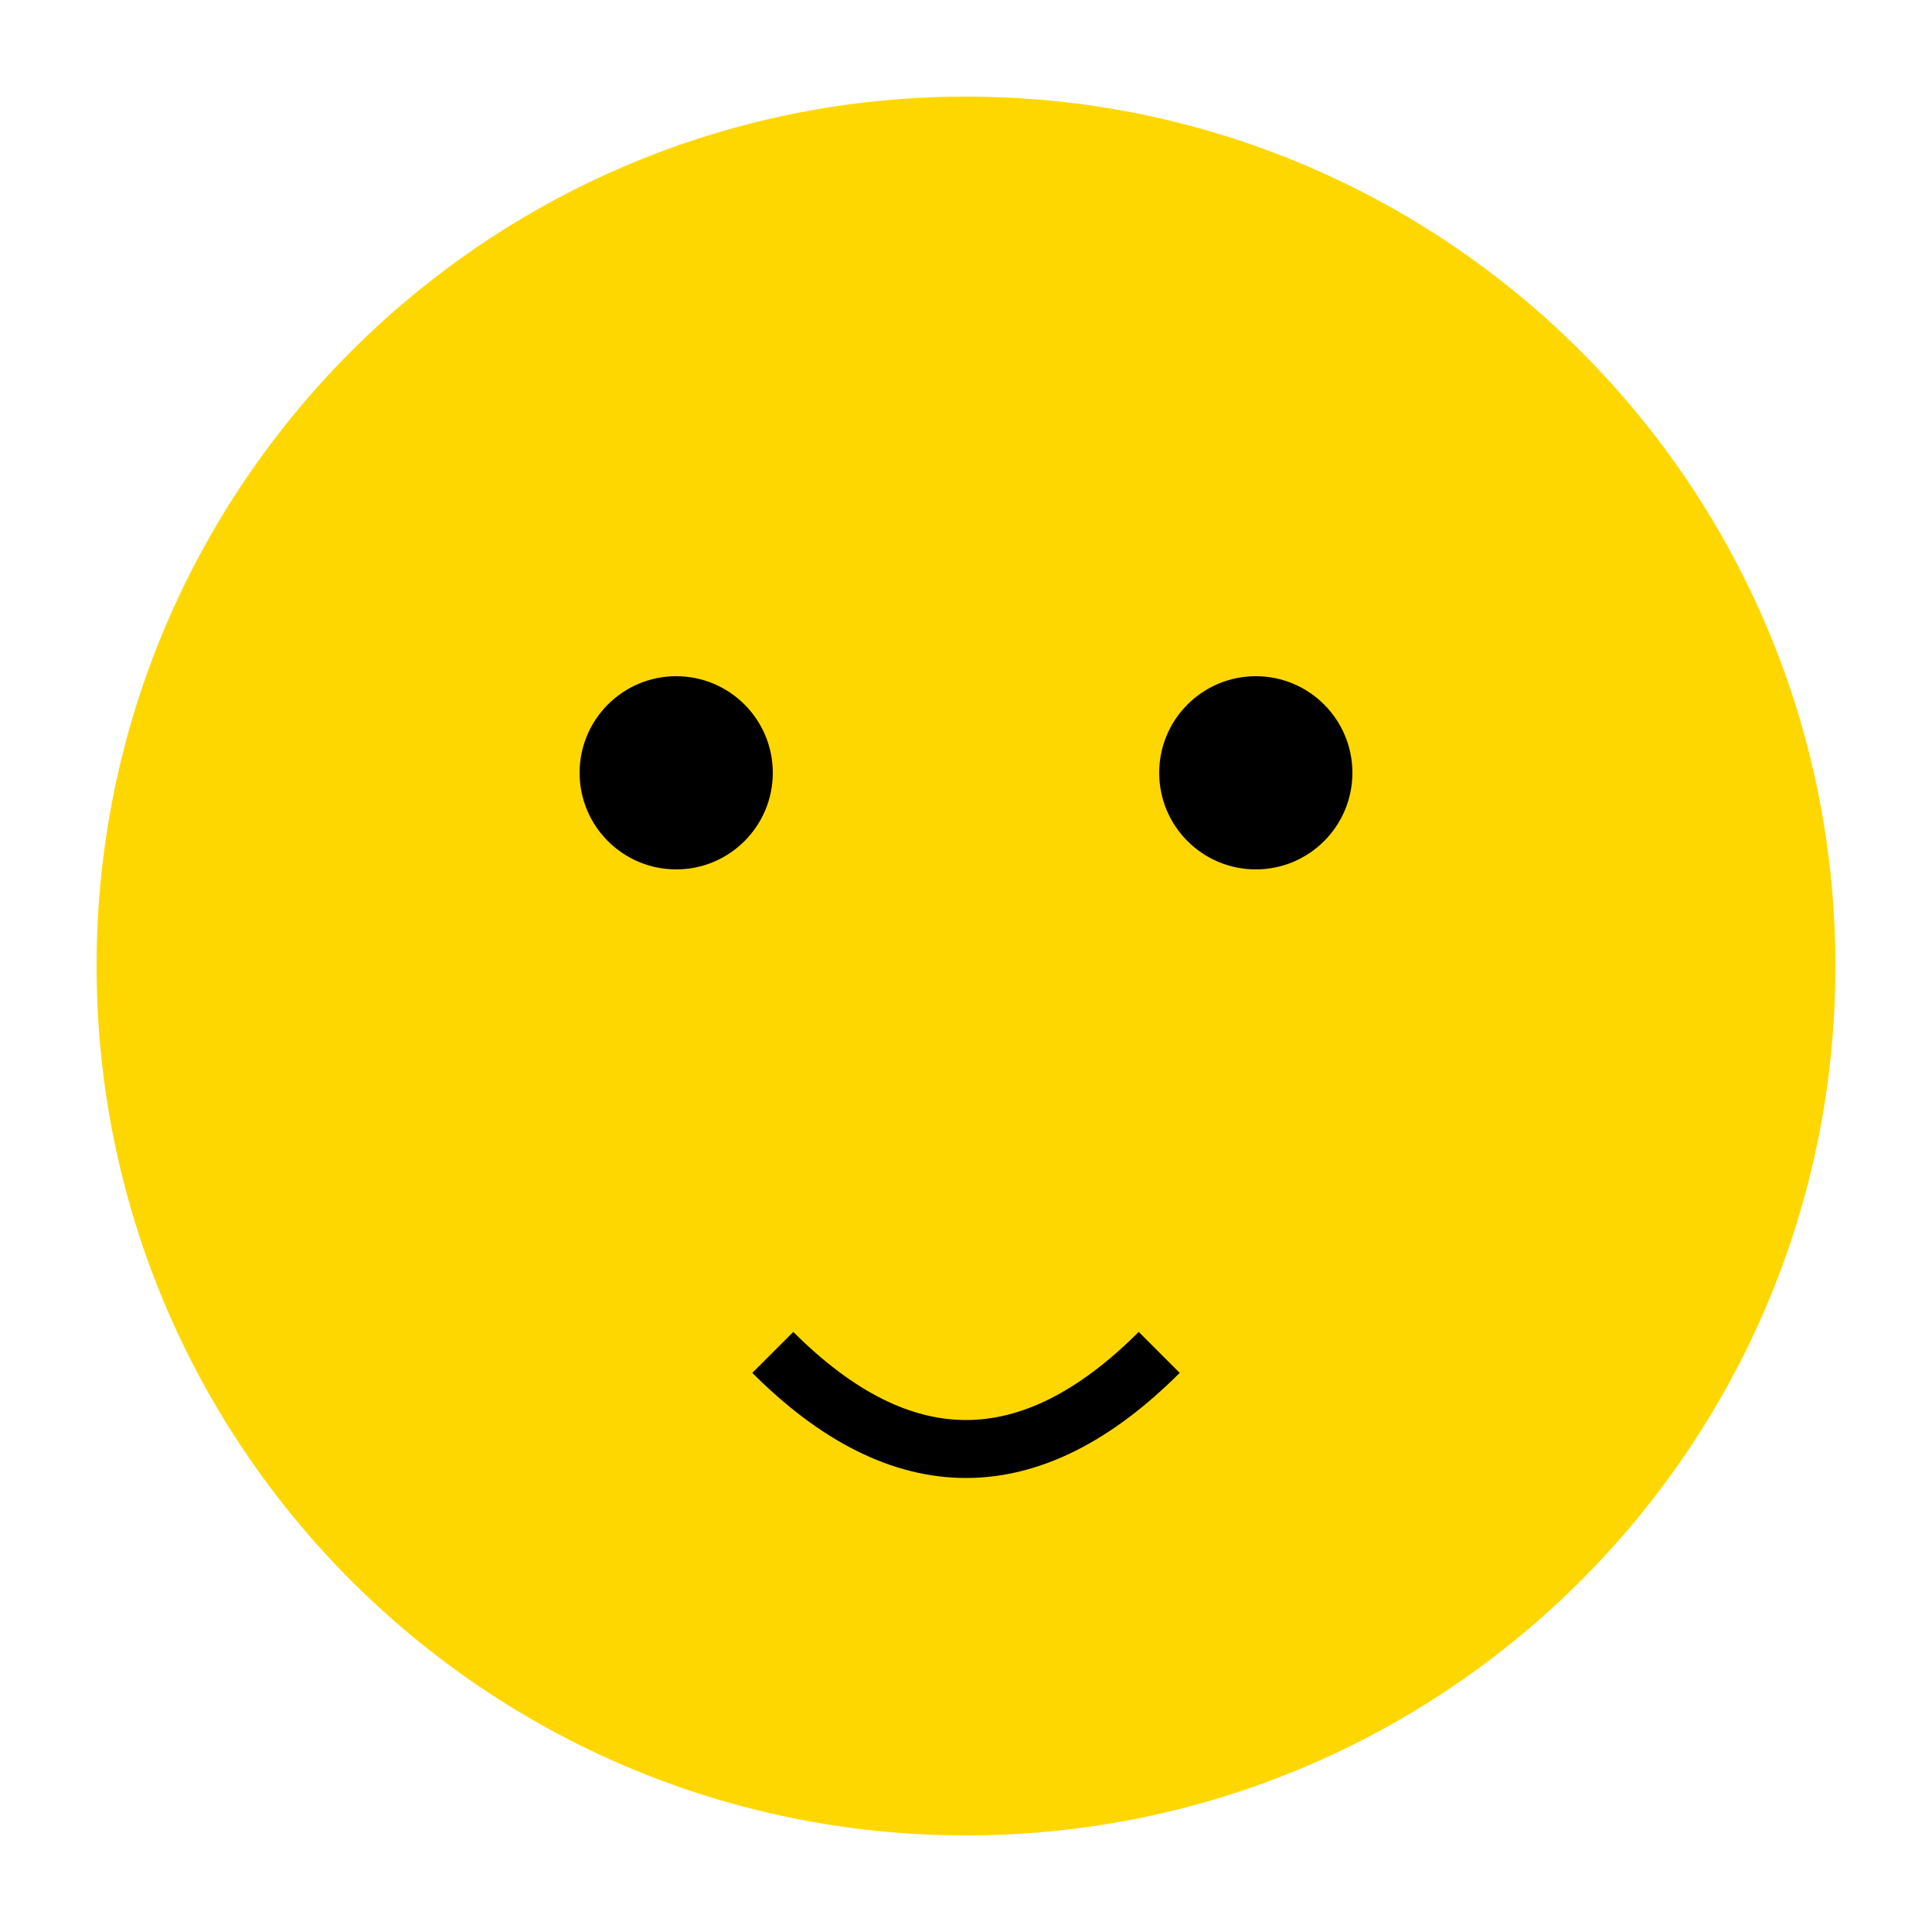
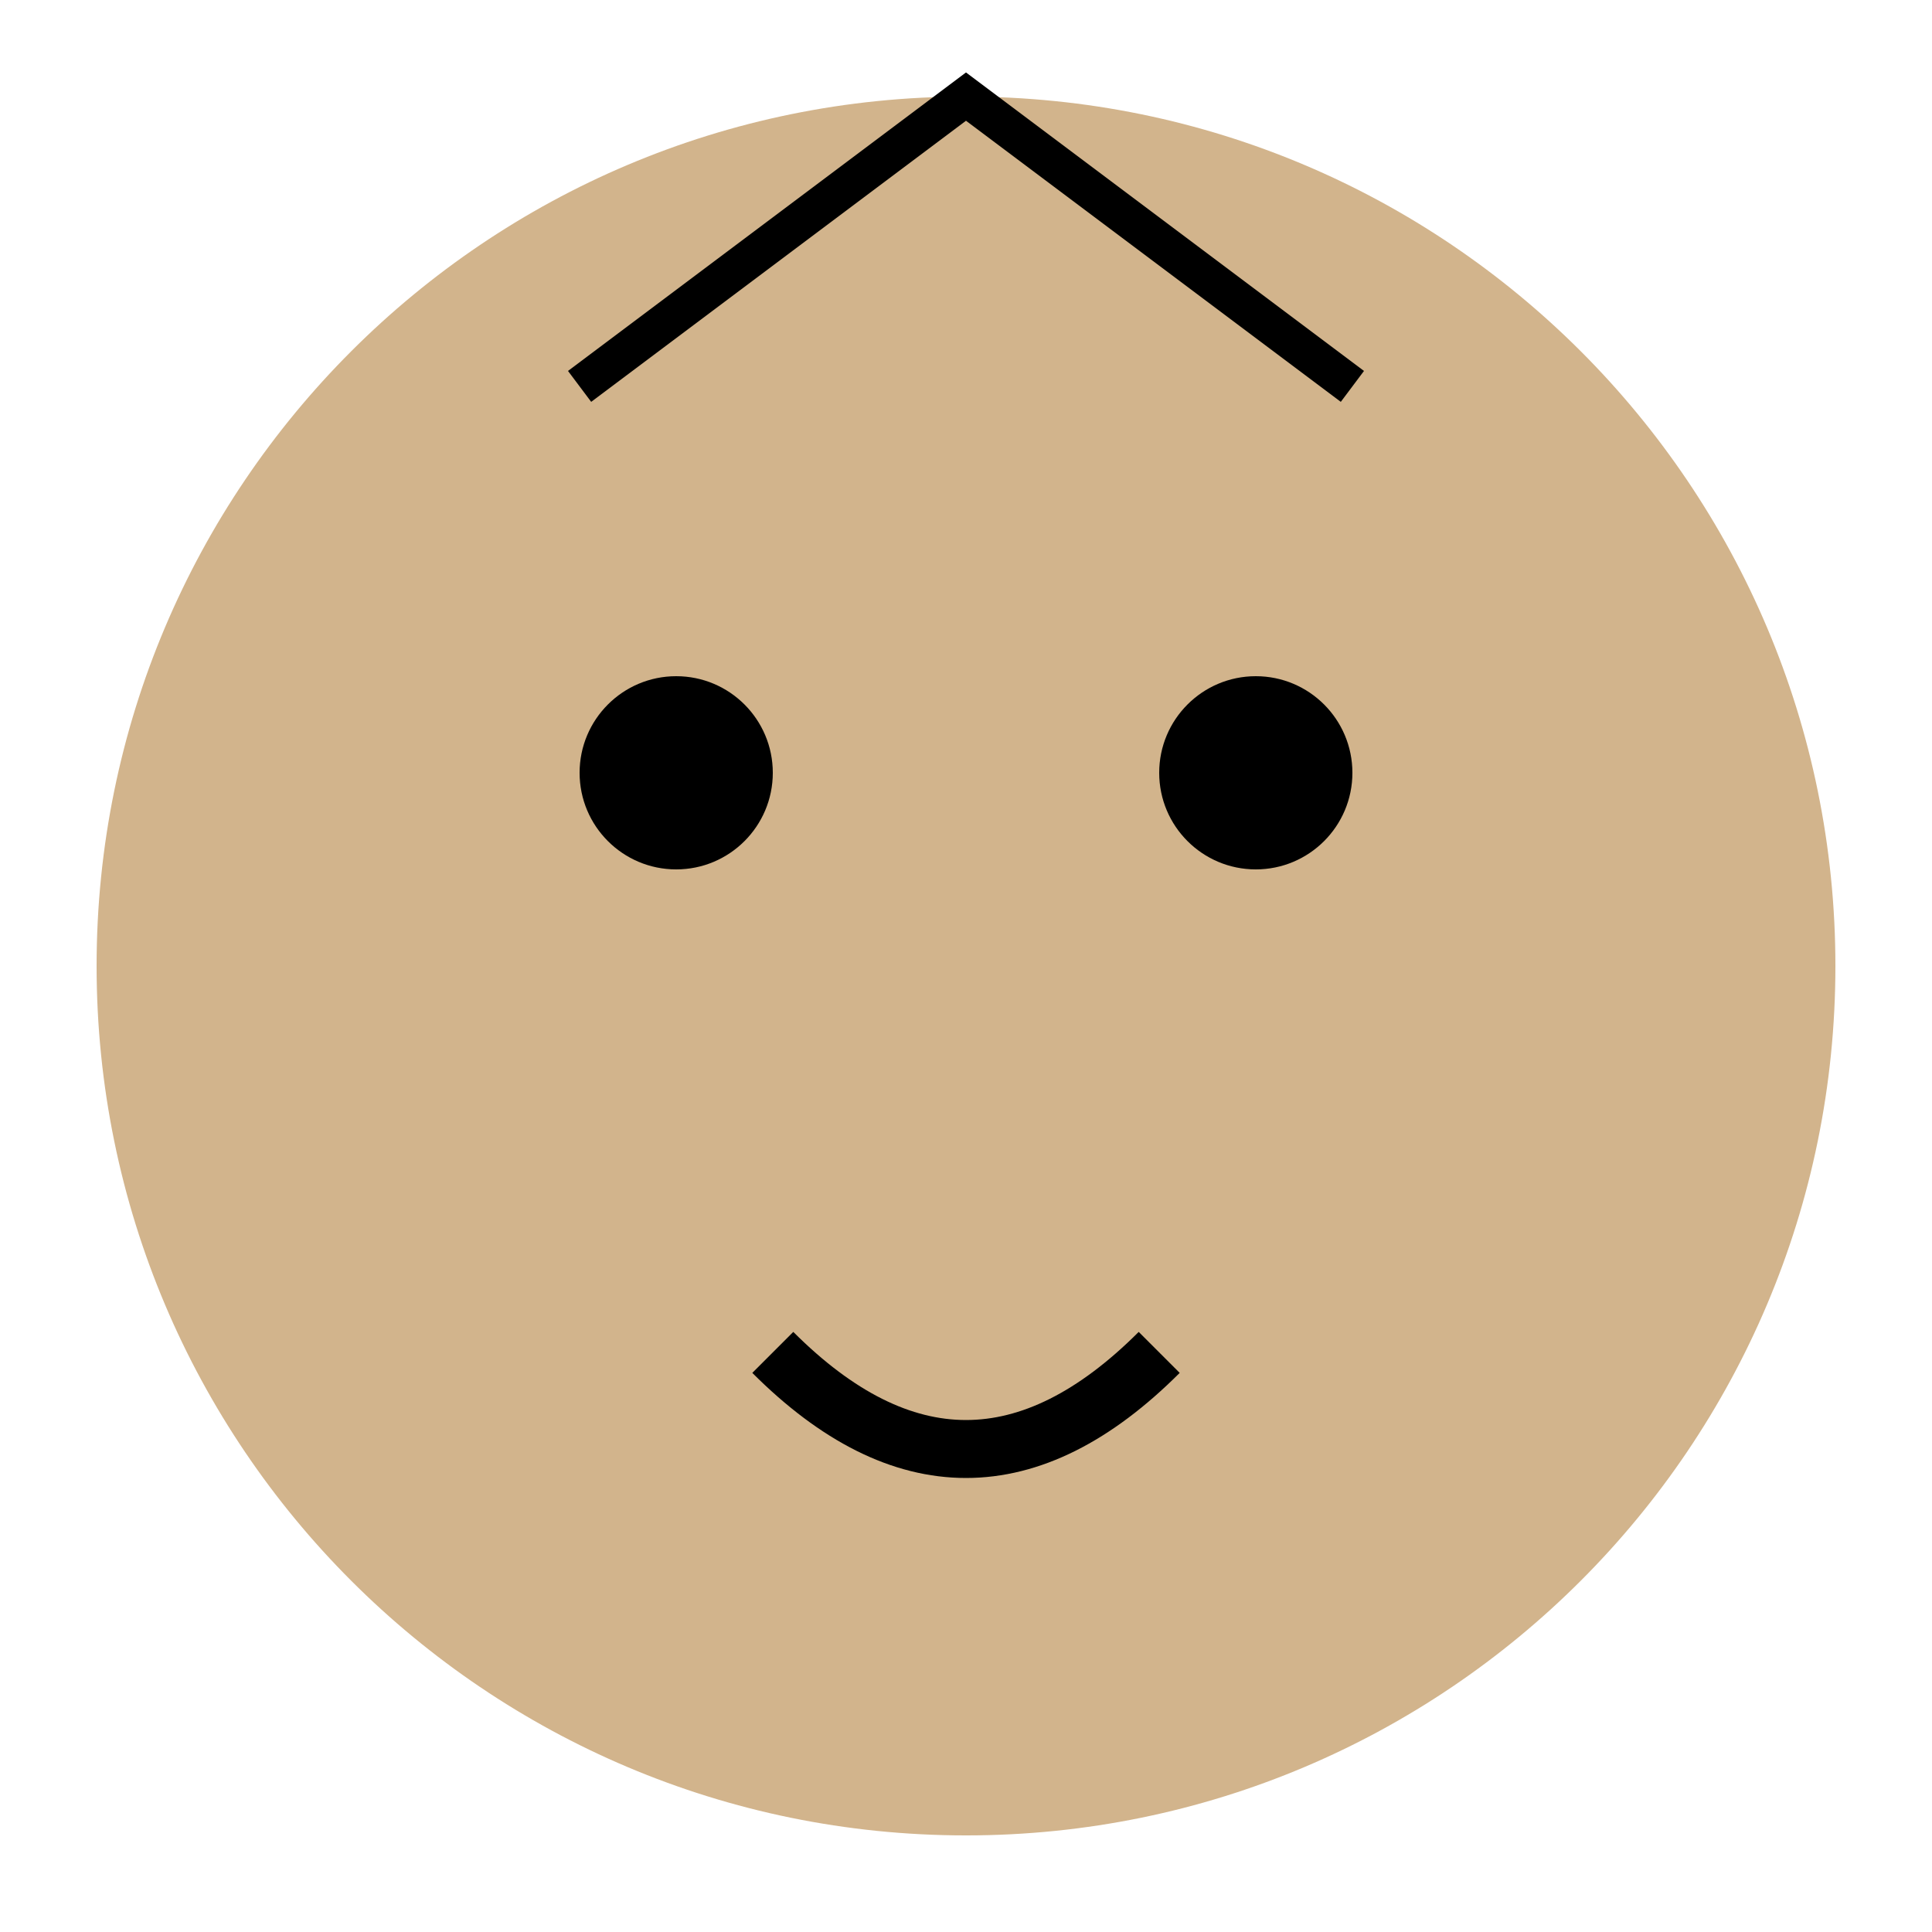
<svg xmlns="http://www.w3.org/2000/svg" viewBox="0 0 100 100">
-   <circle cx="50" cy="50" r="45" fill="#FFD700" />
+   <circle cx="50" cy="50" r="45" fill="#D2B48C" />
+   <path d="M30 20 L50 5 L70 20" fill="#D2B48C" stroke="#000" stroke-width="2" />
  <circle cx="35" cy="40" r="5" fill="#000" />
  <circle cx="65" cy="40" r="5" fill="#000" />
  <path d="M40 70 Q50 80 60 70" fill="none" stroke="#000" stroke-width="3" />
</svg>
